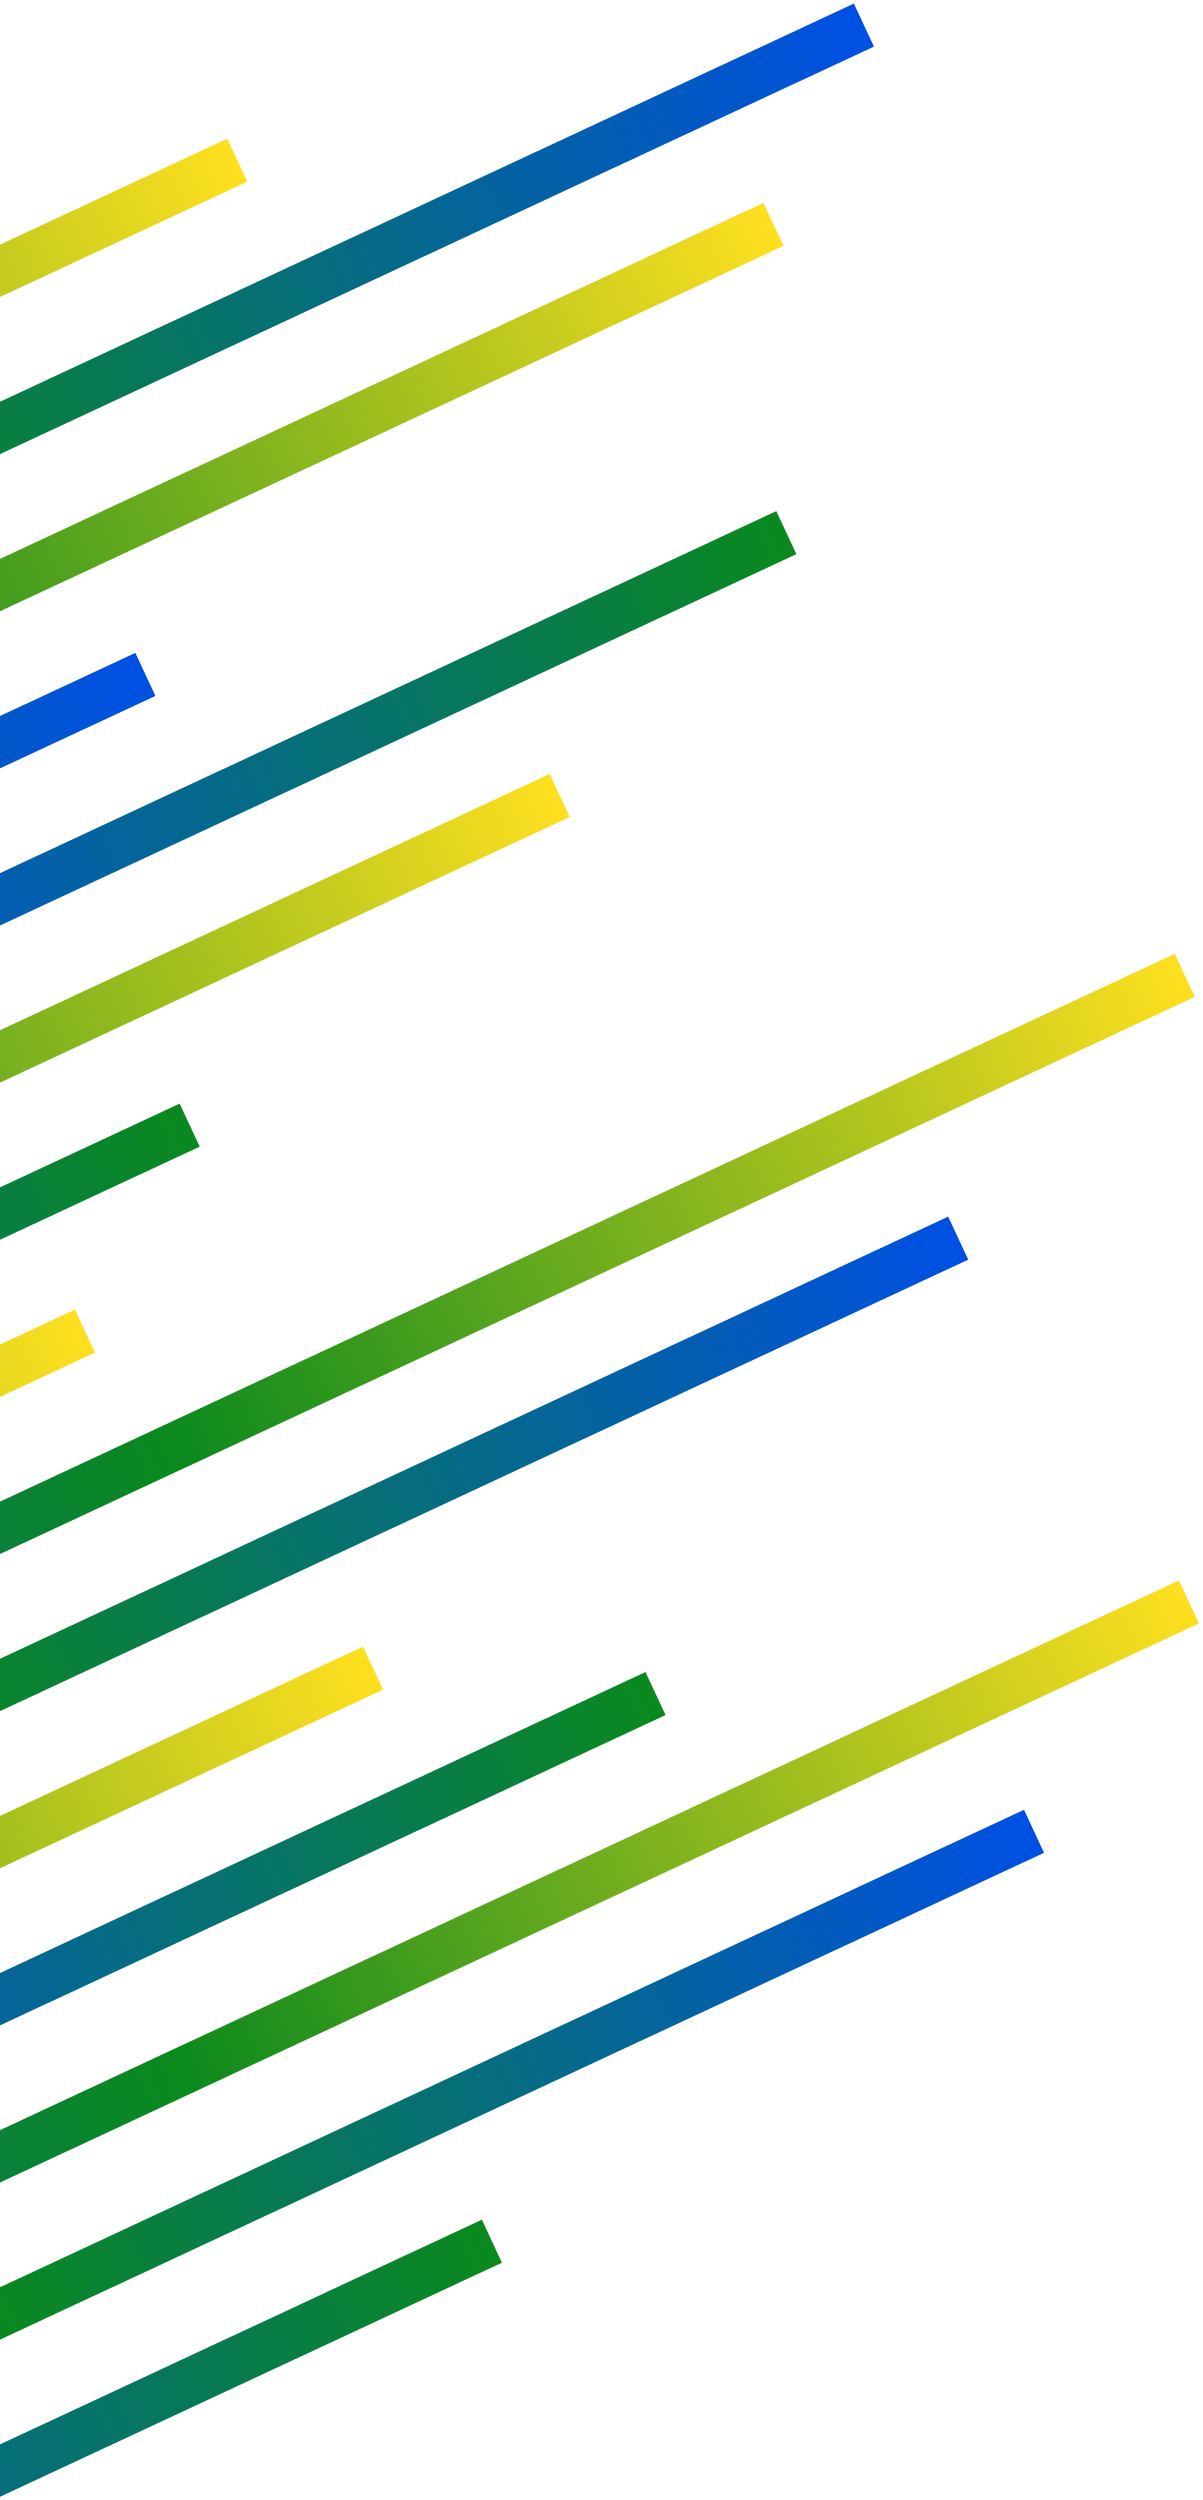
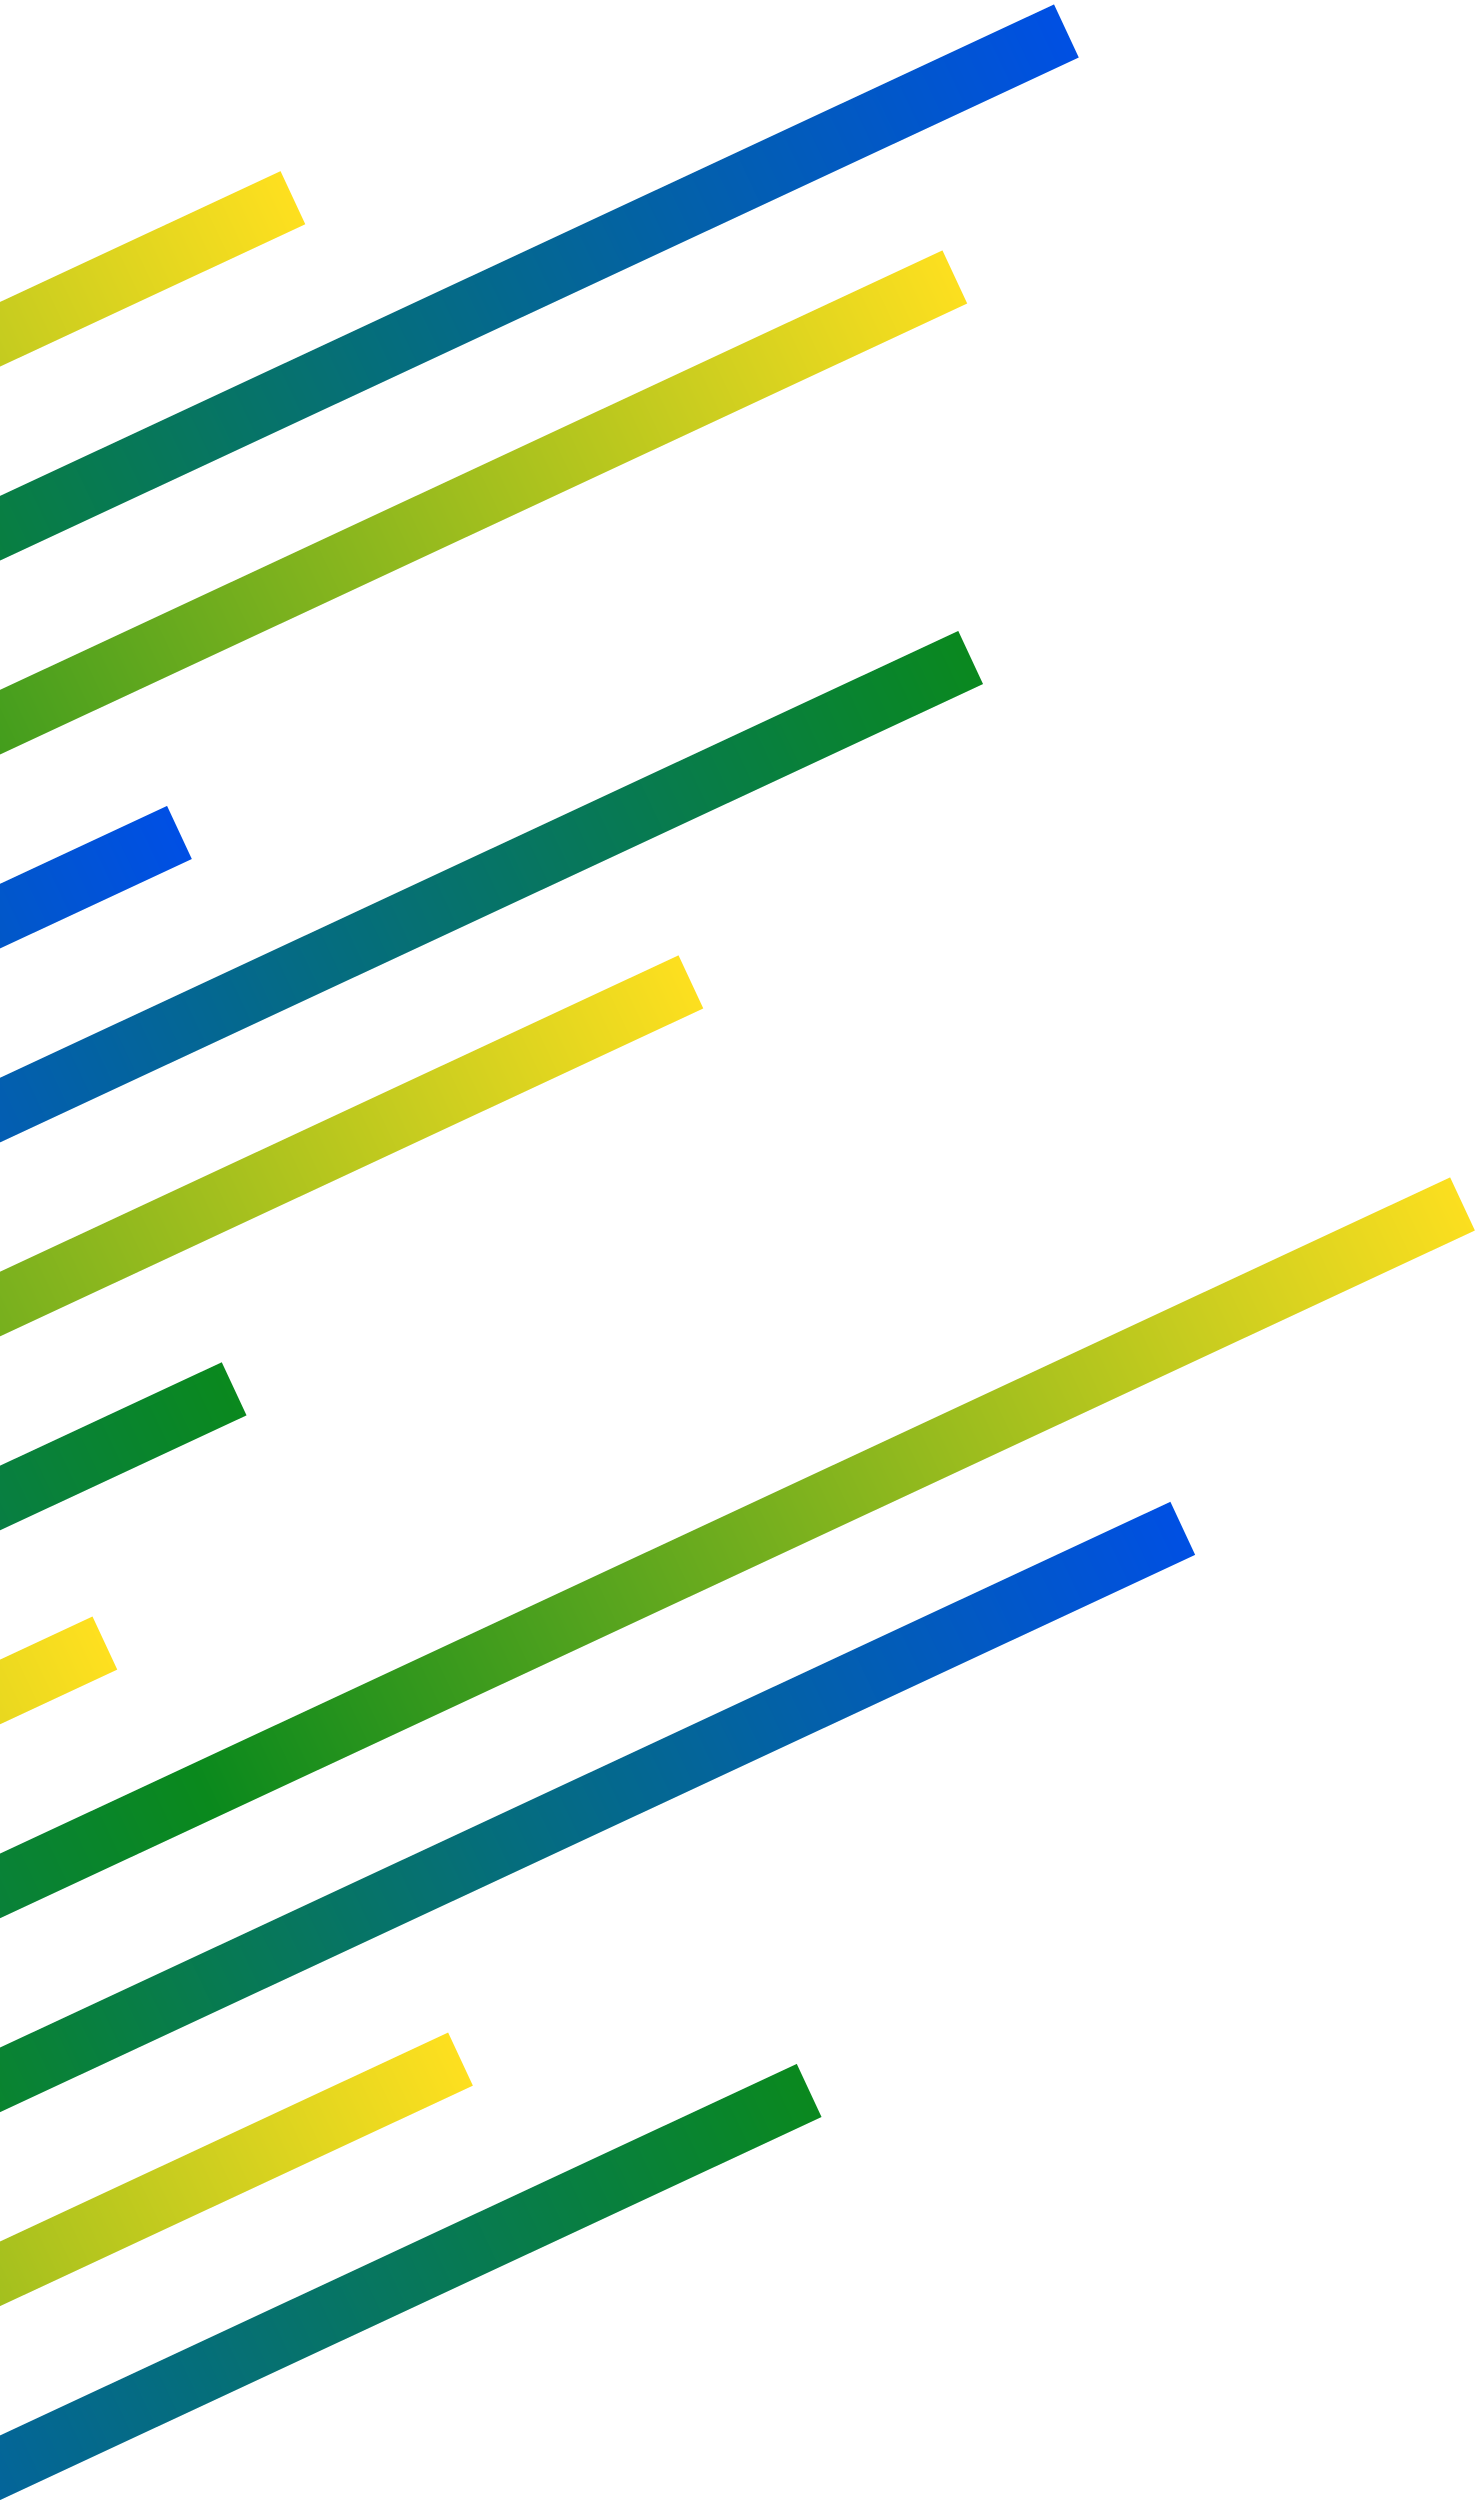
- <svg xmlns="http://www.w3.org/2000/svg" width="152px" height="316px" viewBox="0 0 152 316" version="1.1">
+ <svg xmlns="http://www.w3.org/2000/svg" width="151px" height="256px" viewBox="0 0 151 256" version="1.1">
  <defs>
    <linearGradient x1="0%" y1="100%" x2="100%" y2="100%" id="linearGradient-1">
      <stop stop-color="#FFE01F" offset="0%" />
      <stop stop-color="#0A891D" offset="53.055%" />
      <stop stop-color="#004FE5" offset="100%" />
    </linearGradient>
    <linearGradient x1="0%" y1="100%" x2="100%" y2="100%" id="linearGradient-2">
      <stop stop-color="#004FE5" offset="0%" />
      <stop stop-color="#0A891D" offset="54.794%" />
      <stop stop-color="#FFE01F" offset="100%" />
    </linearGradient>
    <linearGradient x1="0%" y1="100%" x2="100%" y2="100%" id="linearGradient-3">
      <stop stop-color="#FFE01F" offset="0%" />
      <stop stop-color="#004FE5" offset="53.055%" />
      <stop stop-color="#0A891D" offset="100%" />
    </linearGradient>
  </defs>
  <g id="Experiments" stroke="none" stroke-width="1" fill="none" fill-rule="evenodd">
    <g id="Homepage" transform="translate(0, -3607)">
      <g id="footer_pattern_left" transform="translate(-59.5, 3808) rotate(-25) translate(59.5, -3808) translate(-296, 3679)">
        <rect id="Rectangle" fill="url(#linearGradient-1)" x="161" y="18" width="312" height="6" />
        <rect id="Rectangle" fill="url(#linearGradient-2)" x="82" y="0" width="312" height="6" />
        <rect id="Rectangle-Copy-8" fill="url(#linearGradient-2)" x="140" y="36" width="312" height="6" />
        <rect id="Rectangle-Copy-8" fill="url(#linearGradient-1)" x="44" y="54" width="312" height="6" />
        <rect id="Rectangle-Copy-8" fill="url(#linearGradient-3)" x="125" y="72" width="312" height="6" />
        <rect id="Rectangle-Copy-8" fill="url(#linearGradient-2)" x="85" y="90" width="312" height="6" />
        <rect id="Rectangle-Copy-8" fill="url(#linearGradient-3)" x="25" y="108" width="312" height="6" />
        <rect id="Rectangle-Copy-8" fill="url(#linearGradient-2)" x="2" y="126" width="312" height="6" />
        <rect id="Rectangle-Copy-8" fill="url(#linearGradient-2)" x="147" y="144" width="312" height="6" />
        <rect id="Rectangle-Copy-8" fill="url(#linearGradient-1)" x="107" y="162" width="312" height="6" />
        <rect id="Rectangle-Copy-8" fill="url(#linearGradient-2)" x="17" y="180" width="312" height="6" />
        <rect id="Rectangle-Copy-8" fill="url(#linearGradient-3)" x="48" y="198" width="312" height="6" />
-         <rect id="Rectangle-Copy-8" fill="url(#linearGradient-2)" x="114" y="216" width="312" height="6" />
-         <rect id="Rectangle-Copy-8" fill="url(#linearGradient-1)" x="84" y="234" width="312" height="6" />
-         <rect id="Rectangle-Copy-8" fill="url(#linearGradient-3)" x="0" y="252" width="312" height="6" />
+         <rect id="Rectangle-Copy-8" fill="url(#linearGradient-2)" opacity="0" x="114" y="216" width="312" height="6" />
+         <rect id="Rectangle-Copy-8" fill="url(#linearGradient-1)" opacity="0" x="84" y="234" width="312" height="6" />
      </g>
    </g>
  </g>
</svg>
